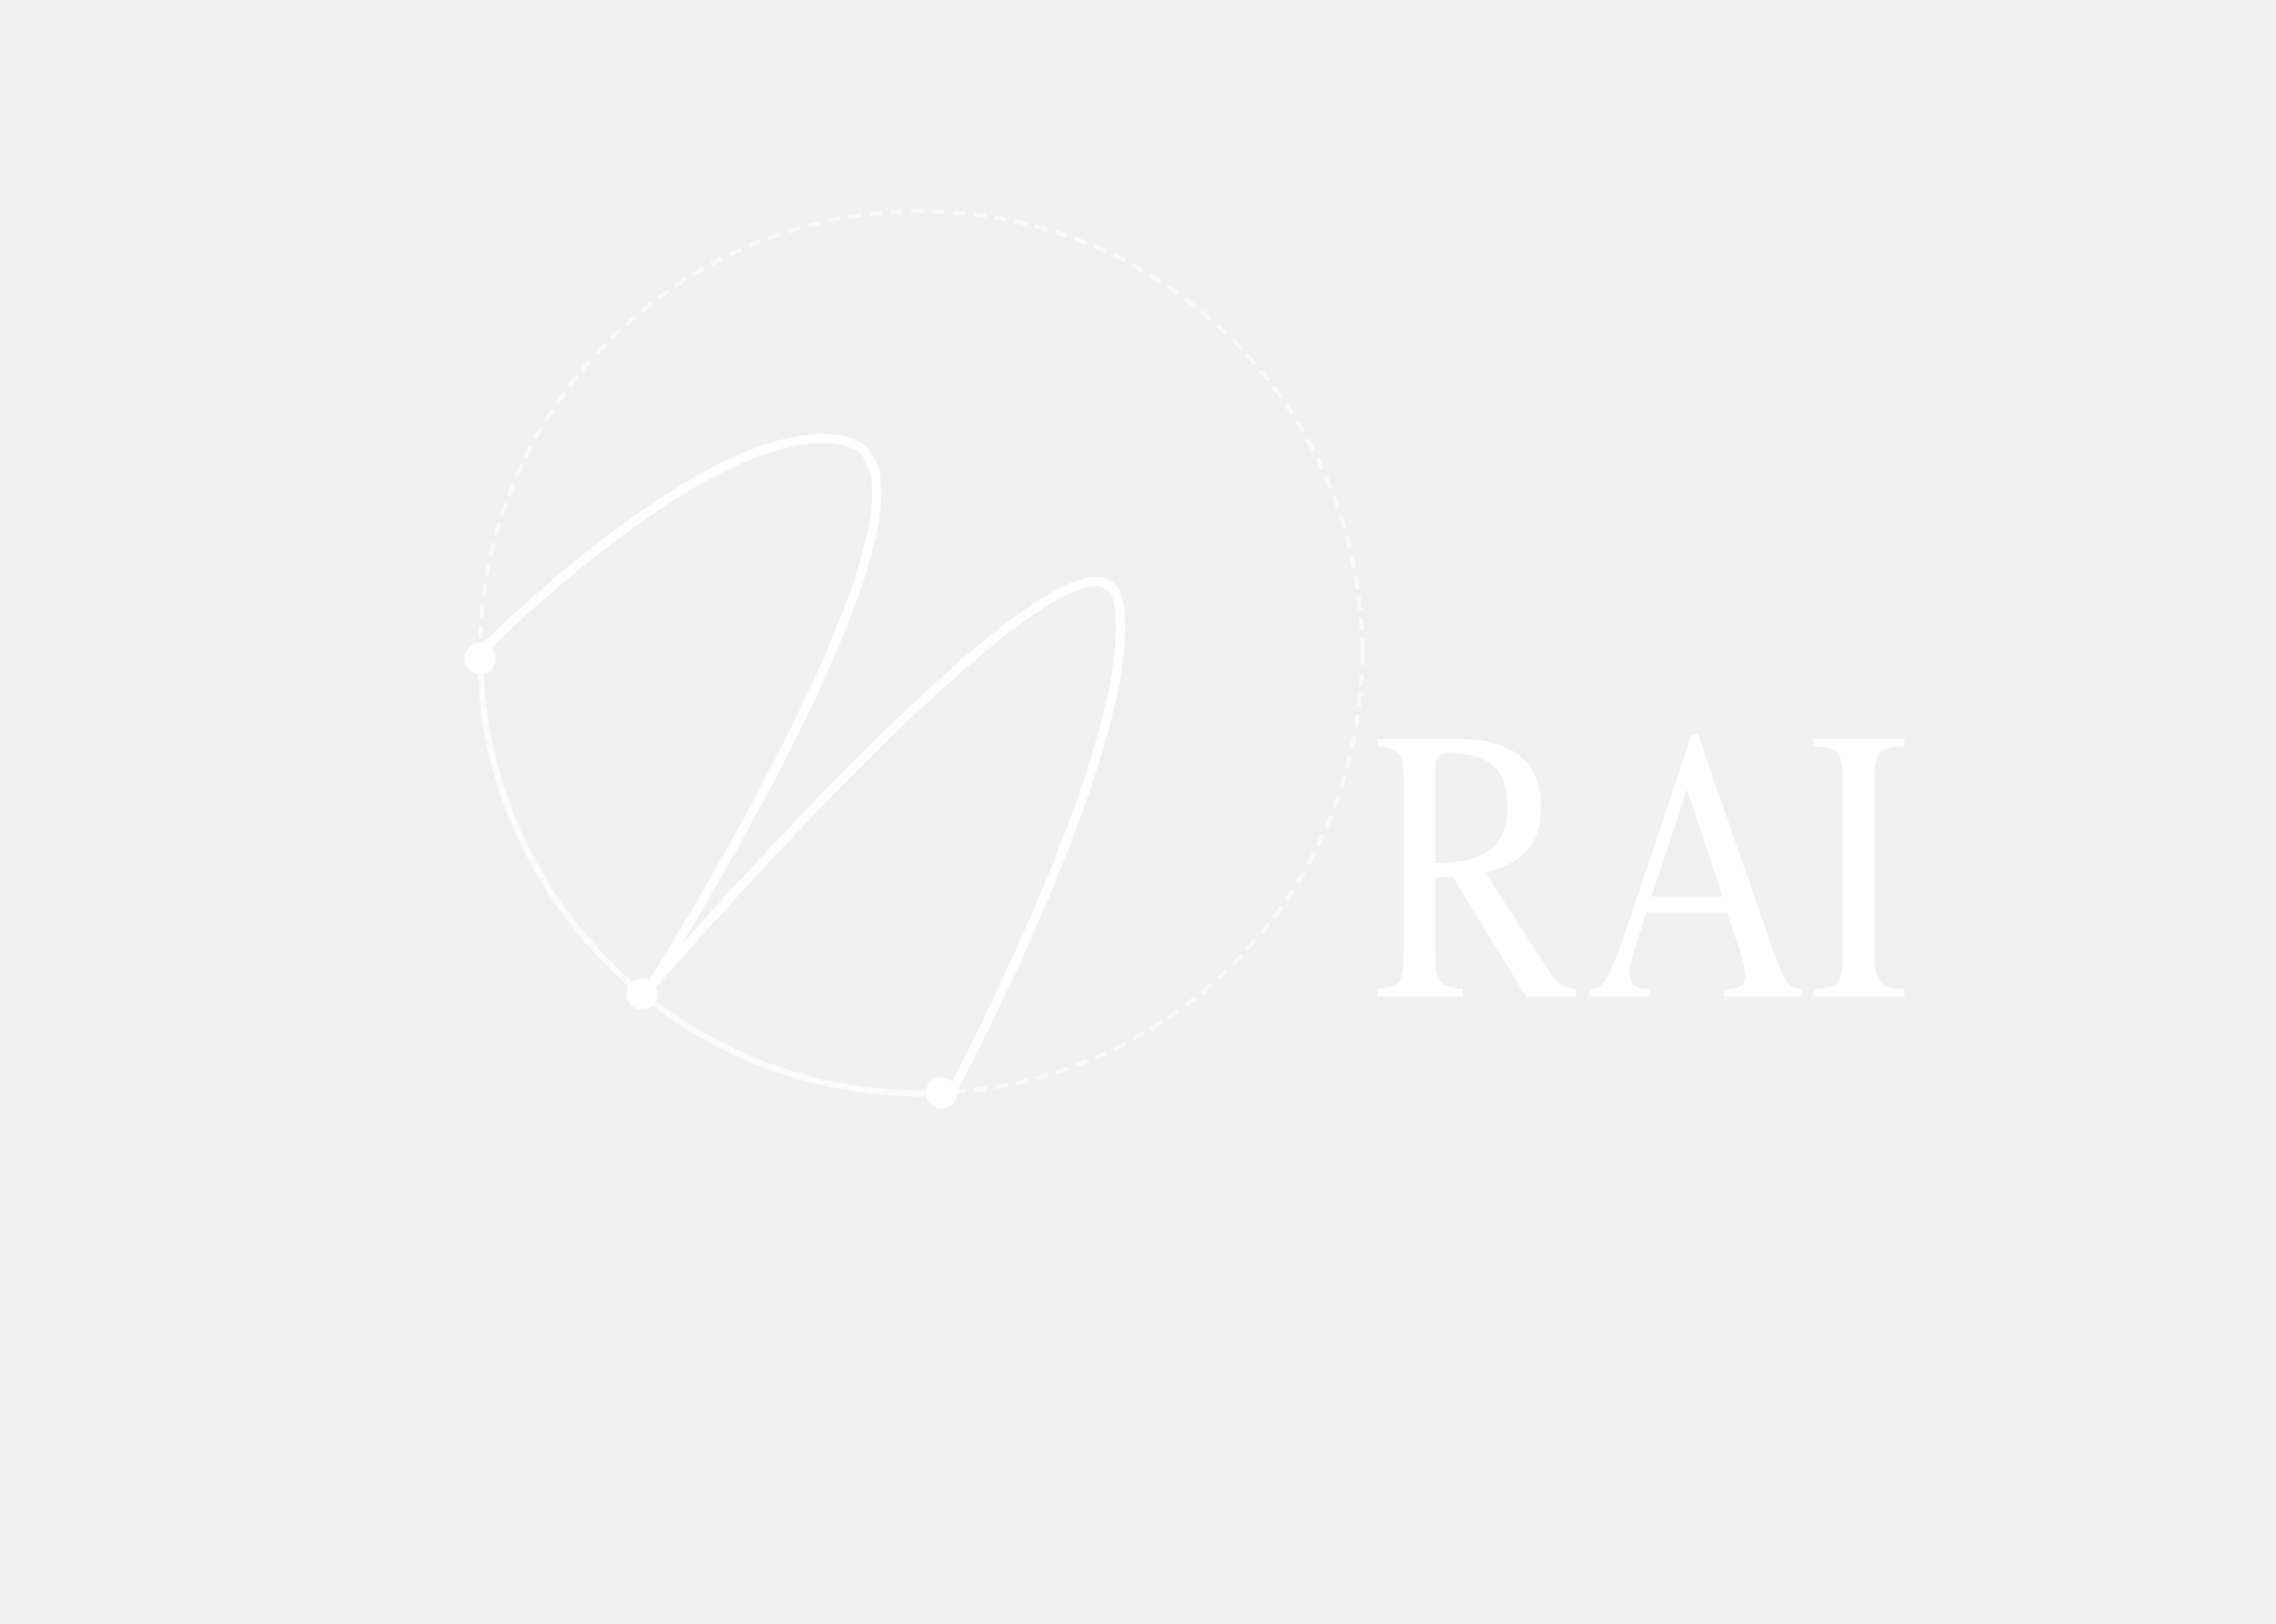
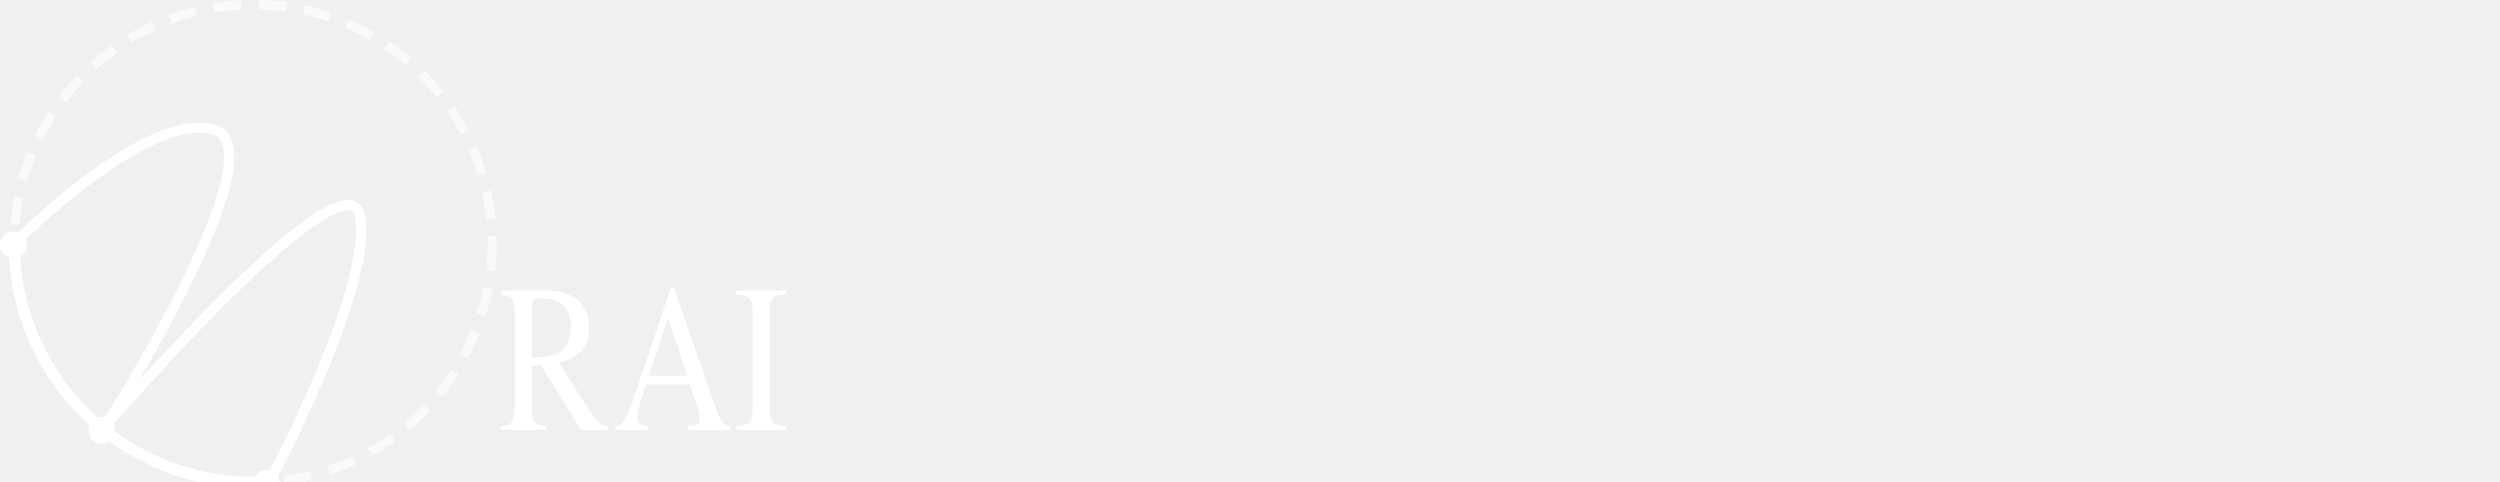
- <svg xmlns="http://www.w3.org/2000/svg" version="1.1" width="1089" height="777" id="svg10">
+ <svg xmlns="http://www.w3.org/2000/svg" version="1.1" width="166" height="32" id="svg10">
  <defs id="defs1">
    <clipPath id="sOsVuOVmbhuw">
-       <path fill="none" stroke="none" d=" M 0 0 L 1089 0 L 1089 777 L 0 777 L 0 0 Z" id="path1" />
+       <path fill="none" stroke="none" d="M 0,0 H 1089 V 777 H 0 Z" id="path1" />
    </clipPath>
  </defs>
-   <g transform="scale(1,1)" clip-path="url(#sOsVuOVmbhuw)" id="g10">
+   <path style="display:inline;fill:#ffffff;fill-opacity:0;stroke:#ffffff;stroke-width:0.677;stroke-dasharray:none;stroke-opacity:1" d="m 0.806,16.299 c 0,0 8.787,-8.93 13.35,-7.708 4.563,1.223 -7.089,19.611 -7.089,19.611 0,0 16.101,-18.647 16.858,-13.761 0.757,4.885 -6.055,17.615 -6.055,17.615" id="path10" />
+   <text xml:space="preserve" style="font-size:12.46px;text-align:start;writing-mode:lr-tb;direction:ltr;text-anchor:start;display:inline;fill:#ffffff;fill-opacity:0;stroke:#000000;stroke-width:0;stroke-dasharray:none;stroke-opacity:1" x="37.116" y="25.413" id="text10" transform="scale(0.8902228,1.123314)">
+     <tspan id="tspan10" x="37.116" y="25.413" style="font-style:normal;font-variant:normal;font-weight:normal;font-stretch:normal;font-size:12.46px;font-family:'Nimbus Roman';-inkscape-font-specification:'Nimbus Roman, ';fill:#ffffff;fill-opacity:1;stroke-width:0;stroke-dasharray:none">RAI</tspan>
+   </text>
+   <g clip-path="url(#sOsVuOVmbhuw)" id="g10" transform="matrix(0.07518343,0,0,0.07518343,-16.32753,-7.302079)">
    <g id="g9">
-       <path fill="none" stroke="rgb(96,96,96)" paint-order="fill stroke markers" d=" M 651.829 312.139 C 651.829 428.715 557.326 523.218 440.75 523.218 C 324.174 523.218 229.671 428.715 229.671 312.139 C 229.671 195.563 324.174 101.06 440.75 101.06 C 557.326 101.06 651.829 195.563 651.829 312.139 Z" stroke-opacity="0.698" stroke-linejoin="round" stroke-miterlimit="10" stroke-width="2" stroke-dasharray="6,4" id="path2" style="stroke:#ffffff;stroke-opacity:0.698" />
-       <path fill="none" stroke="rgb(0,0,0)" paint-order="fill stroke markers" d=" M 229.691 315.091 C 230.491 372.241 254.432 426.624 296.042 465.808 C 337.653 504.992 393.375 525.626 450.47 522.994" stroke-opacity="0.698" stroke-linecap="round" stroke-linejoin="round" stroke-miterlimit="10" stroke-width="3" id="path3" style="stroke:#ffffff;stroke-opacity:0.698" />
-       <path fill="#000000" stroke="none" paint-order="stroke fill markers" d="m 314.25,475.639 c 0,3.866 -3.134,7 -7,7 -3.866,0 -7,-3.134 -7,-7 0,-3.866 3.134,-7 7,-7 3.866,0 7,3.134 7,7 z" fill-opacity="1" id="path4" style="fill:#ffffff;fill-opacity:1" />
-       <path fill="none" stroke="rgb(0,0,0)" paint-order="fill stroke markers" d=" M 314.25 475.639 C 314.25 479.505 311.116 482.639 307.25 482.639 C 303.384 482.639 300.25 479.505 300.25 475.639 C 300.25 471.773 303.384 468.639 307.25 468.639 C 311.116 468.639 314.25 471.773 314.25 475.639 Z" stroke-opacity="1" stroke-linecap="round" stroke-linejoin="round" stroke-miterlimit="10" id="path5" style="stroke:#ffffff;stroke-opacity:1" />
-       <path fill="#000000" stroke="none" paint-order="stroke fill markers" d="m 236.691,315.091 c 0,3.866 -3.134,7 -7,7 -3.866,0 -7,-3.134 -7,-7 0,-3.866 3.134,-7 7,-7 3.866,0 7,3.134 7,7 z" fill-opacity="1" id="path6" style="fill:#ffffff;fill-opacity:1" />
-       <path fill="none" stroke="rgb(0,0,0)" paint-order="fill stroke markers" d=" M 236.691 315.091 C 236.691 318.957 233.557 322.091 229.691 322.091 C 225.825 322.091 222.691 318.957 222.691 315.091 C 222.691 311.225 225.825 308.091 229.691 308.091 C 233.557 308.091 236.691 311.225 236.691 315.091 Z" stroke-opacity="1" stroke-linecap="round" stroke-linejoin="round" stroke-miterlimit="10" id="path7" style="stroke:#ffffff;stroke-opacity:1" />
-       <path fill="rgb(0,0,0)" stroke="none" paint-order="stroke fill markers" d=" M 457.47 522.994 C 457.47 526.86 454.336 529.994 450.47 529.994 C 446.604 529.994 443.47 526.86 443.47 522.994 C 443.47 519.128 446.604 515.994 450.47 515.994 C 454.336 515.994 457.47 519.128 457.47 522.994 Z" fill-opacity="1" id="path8" style="fill:#ffffff;fill-opacity:1" />
-       <path fill="none" stroke="#000000" paint-order="fill stroke markers" d="m 457.47,522.994 c 0,3.866 -3.134,7 -7,7 -3.866,0 -7,-3.134 -7,-7 0,-3.866 3.134,-7 7,-7 3.866,0 7,3.134 7,7 z" stroke-opacity="1" stroke-linecap="round" stroke-linejoin="round" stroke-miterlimit="10" id="path9" style="stroke:#ffffff;stroke-opacity:1" />
+       <path fill="none" stroke="rgb(0,0,0)" paint-order="fill stroke markers" d="m 229.691,315.091 c 0.799,57.15 24.741,111.534 66.351,150.717 41.61,39.184 97.332,59.818 154.428,57.186" stroke-opacity="0.698" stroke-linecap="round" stroke-linejoin="round" stroke-miterlimit="10" stroke-width="3" id="path3" style="display:inline;stroke:#ffffff;stroke-width:10;stroke-dasharray:none;stroke-opacity:1" />
+       <path fill="none" stroke="rgb(96,96,96)" paint-order="fill stroke markers" d="m 651.829,312.139 c 0,116.576 -94.503,211.079 -211.079,211.079 -116.576,0 -211.079,-94.503 -211.079,-211.079 0,-116.576 94.503,-211.079 211.079,-211.079 116.576,0 211.079,94.503 211.079,211.079 z" stroke-opacity="0.698" stroke-linejoin="round" stroke-miterlimit="10" stroke-width="2" stroke-dasharray="6,4" id="path2" style="display:inline;stroke:#ffffff;stroke-width:8;stroke-dasharray:24, 16;stroke-dashoffset:0;stroke-opacity:0.698" />
+       <path fill="#000000" stroke="none" paint-order="stroke fill markers" d="m 319.122,477.089 c 0,6.627 -5.373,12 -12,12 -6.627,0 -12,-5.373 -12,-12 0,-6.627 5.373,-12 12,-12 6.627,0 12,5.373 12,12 z" fill-opacity="1" id="path4" style="fill:#ffffff;fill-opacity:1;stroke-width:1.714" />
+       <path fill="#000000" stroke="none" paint-order="stroke fill markers" d="m 241.169,313.385 c 0,6.627 -5.373,12 -12,12 -6.627,0 -12,-5.373 -12,-12 0,-6.627 5.373,-12 12,-12 6.627,0 12,5.373 12,12 z" fill-opacity="1" id="path6" style="fill:#ffffff;fill-opacity:1;stroke-width:1.714" />
+       <path fill="rgb(0,0,0)" stroke="none" paint-order="stroke fill markers" d="m 464.315,524.05 c 0,6.627 -5.373,12 -12,12 -6.627,0 -12,-5.373 -12,-12 0,-6.627 5.373,-12 12,-12 6.627,0 12,5.373 12,12 z" fill-opacity="1" id="path8" style="fill:#ffffff;fill-opacity:1;stroke-width:1.714" />
    </g>
  </g>
-   <path style="fill:#ffffff;fill-opacity:0;stroke:#ffffff;stroke-width:4.403;stroke-dasharray:none;stroke-opacity:1" d="m 227.883,313.912 c 0,0 116.876,-118.78 177.566,-102.518 60.691,16.262 -94.283,260.846 -94.283,260.846 0,0 214.155,-248.018 224.223,-183.039 10.067,64.979 -80.537,234.29 -80.537,234.29" id="path10" />
-   <text xml:space="preserve" style="font-size:165.722px;text-align:start;writing-mode:lr-tb;direction:ltr;text-anchor:start;fill:#ffffff;fill-opacity:0;stroke:#000000;stroke-width:0;stroke-dasharray:none;stroke-opacity:1" x="737.625" y="424.473" id="text10" transform="scale(0.8902225,1.123315)">
-     <tspan id="tspan10" x="737.625" y="424.473" style="font-style:normal;font-variant:normal;font-weight:normal;font-stretch:normal;font-size:165.722px;font-family:'Nimbus Roman';-inkscape-font-specification:'Nimbus Roman, ';fill:#ffffff;fill-opacity:1;stroke-width:0;stroke-dasharray:none">RAI</tspan>
-   </text>
</svg>
